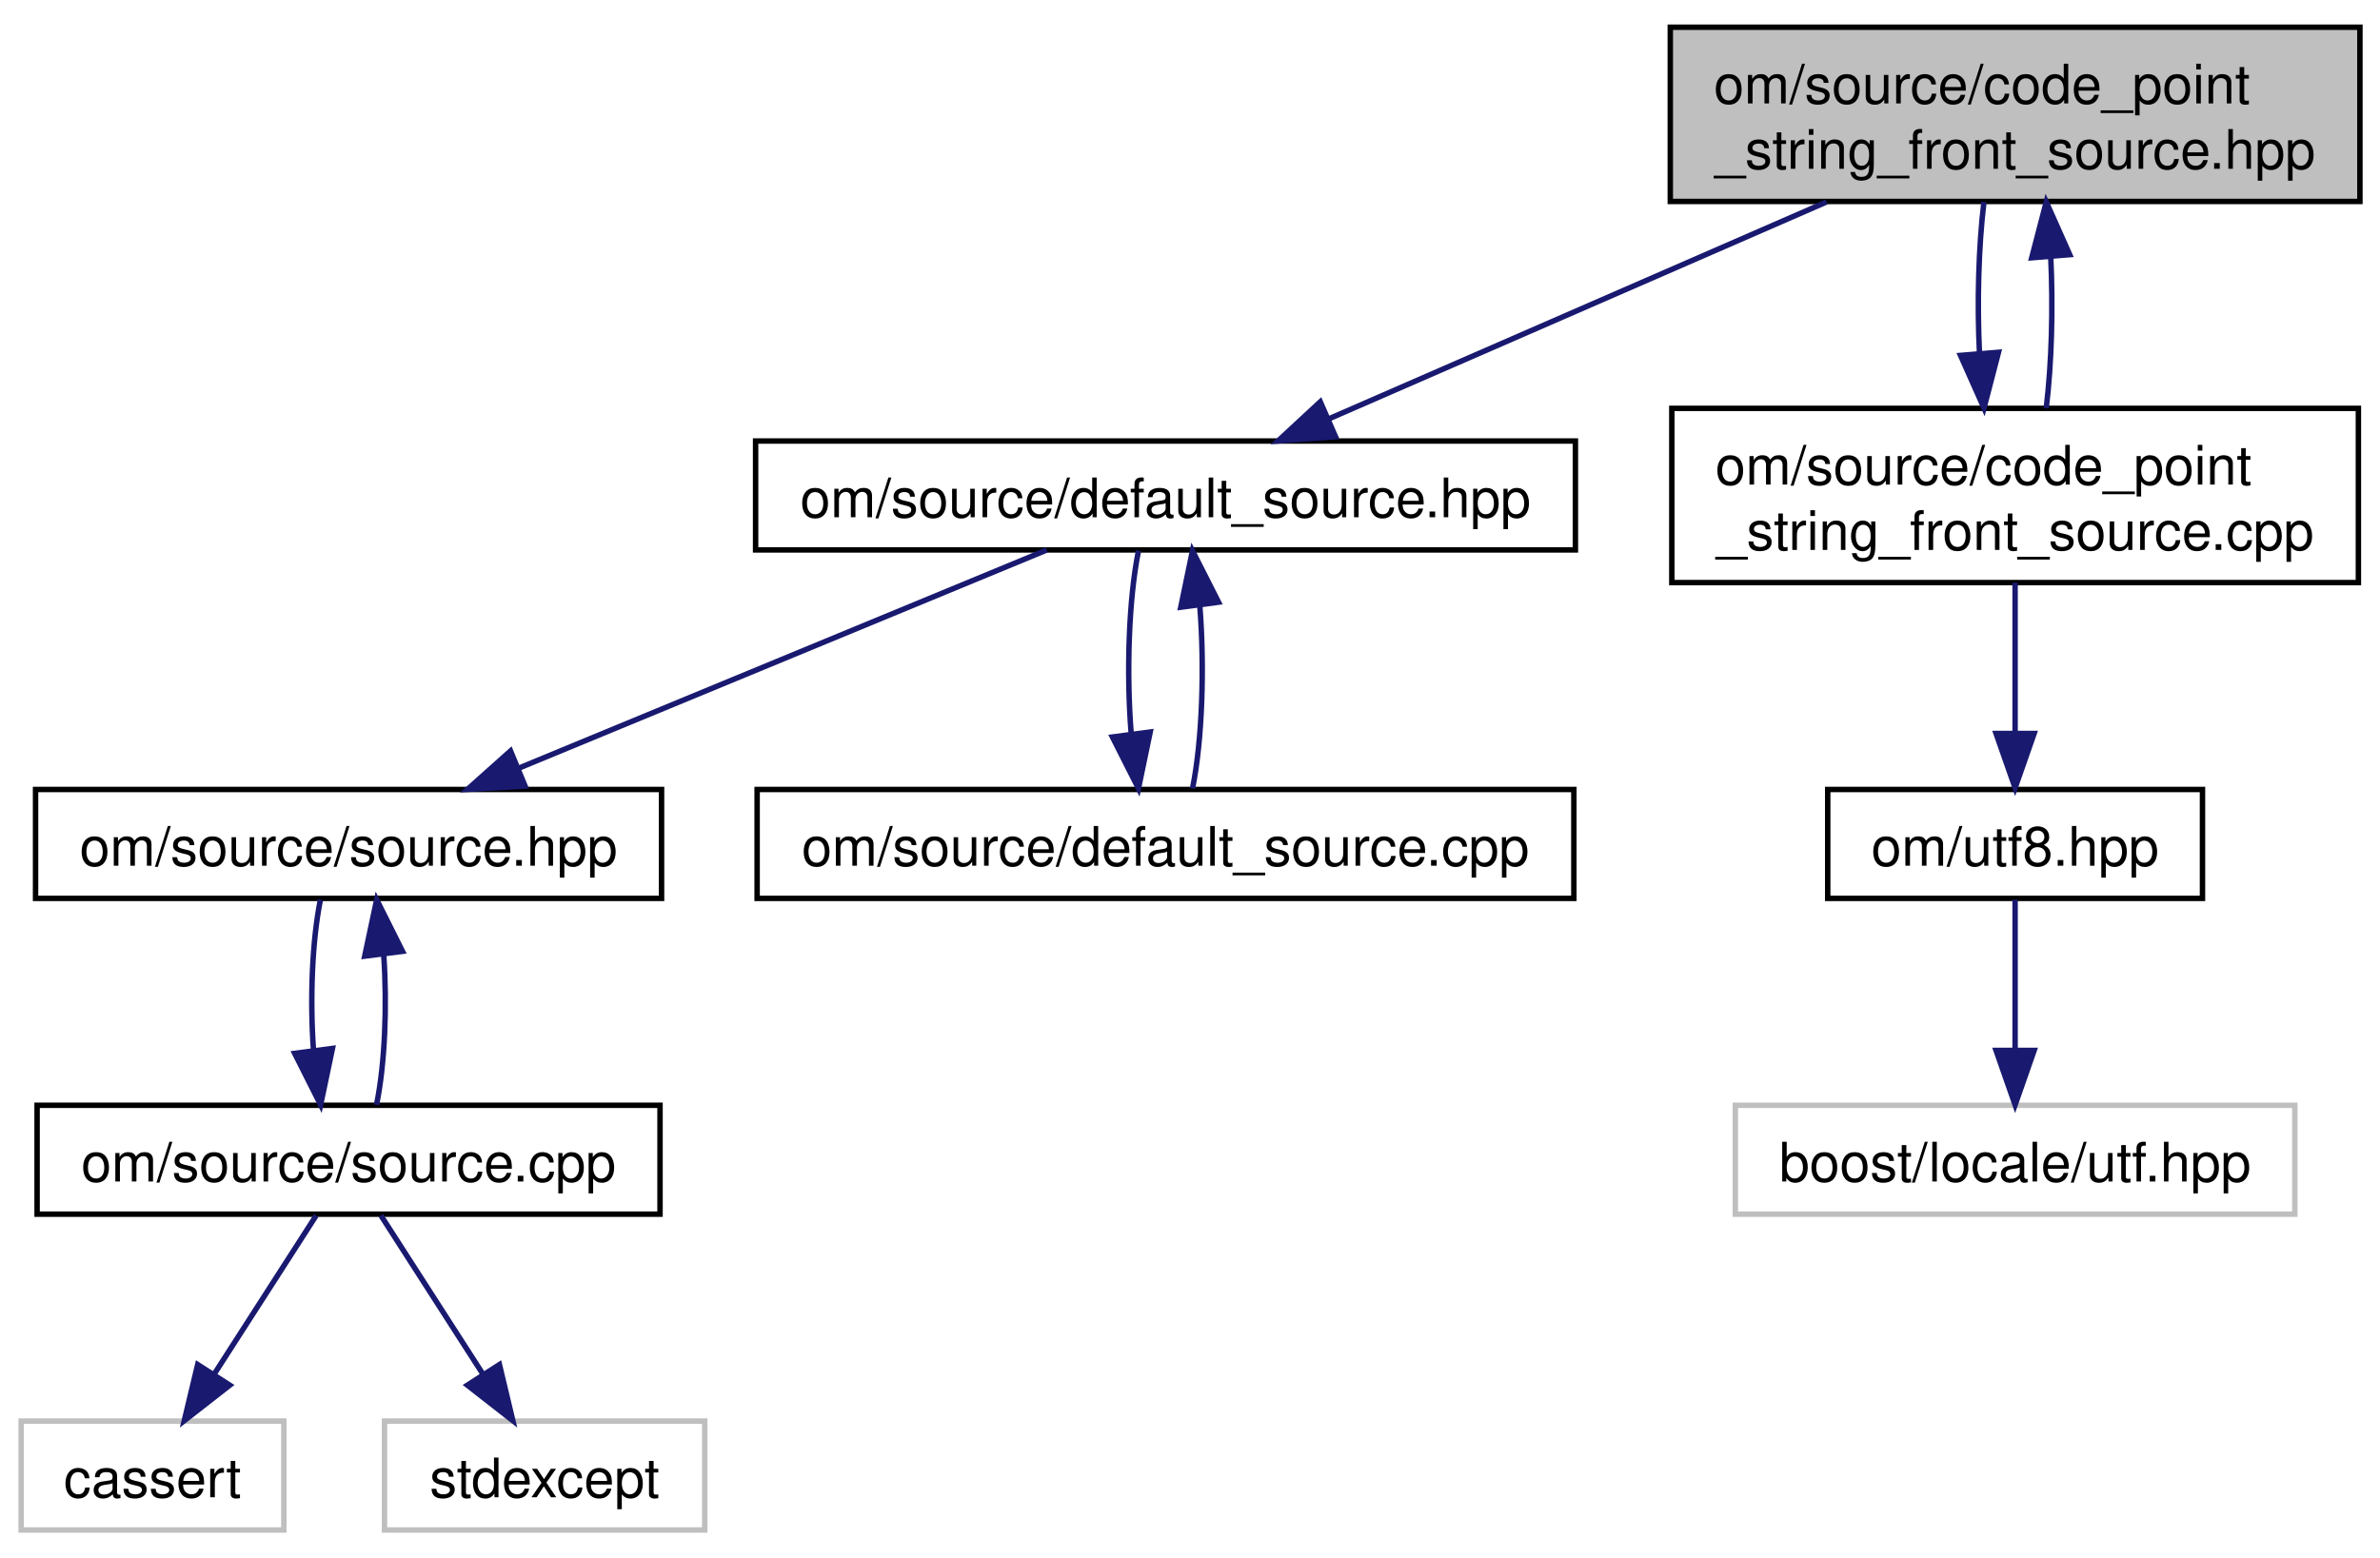
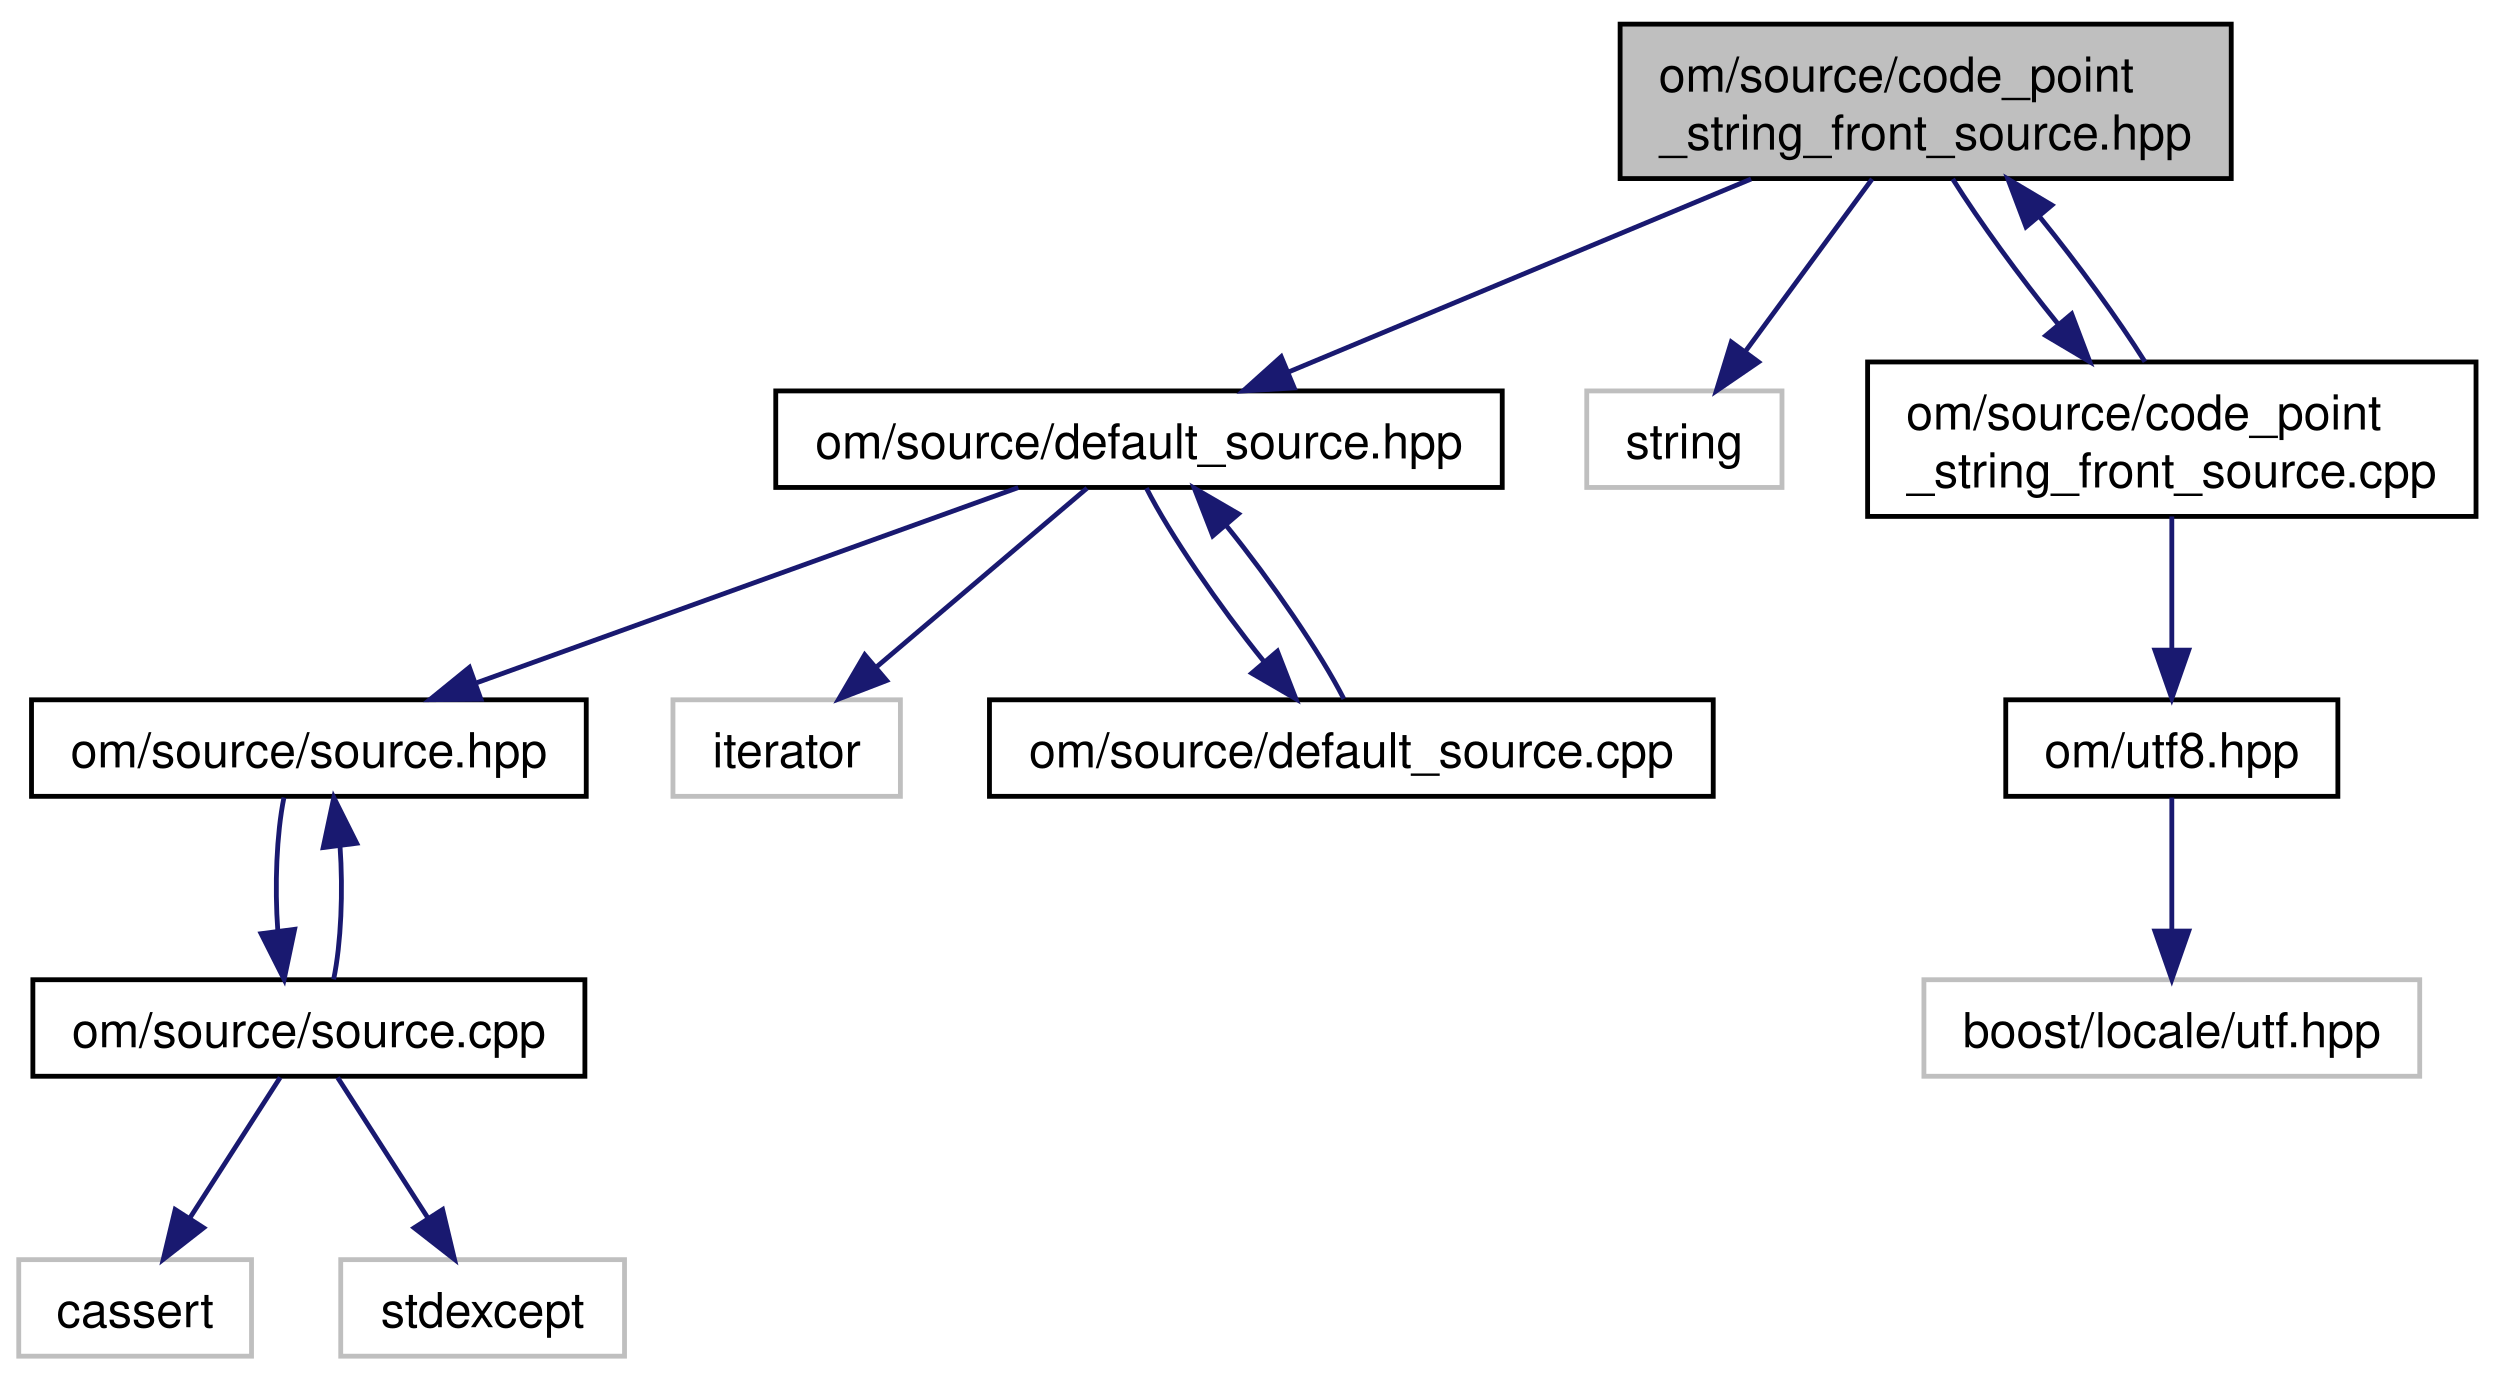
- <svg xmlns="http://www.w3.org/2000/svg" xmlns:xlink="http://www.w3.org/1999/xlink" width="437pt" height="286pt" viewBox="0.00 0.00 437.00 286.00">
+ <svg xmlns="http://www.w3.org/2000/svg" xmlns:xlink="http://www.w3.org/1999/xlink" width="518pt" height="286pt" viewBox="0.00 0.00 518.00 286.00">
  <g id="graph0" class="graph" transform="scale(1 1) rotate(0) translate(4 282)">
    <g id="node1" class="node">
-       <polygon fill="#bfbfbf" stroke="black" points="302.688,-245 302.688,-277 429.312,-277 429.312,-245 302.688,-245" />
-       <text text-anchor="start" x="310.688" y="-263" font-family="Helvetica,sans-Serif" font-size="10.00">om/source/code_point</text>
-       <text text-anchor="middle" x="366" y="-251" font-family="Helvetica,sans-Serif" font-size="10.00">_string_front_source.hpp</text>
+       <polygon fill="#bfbfbf" stroke="black" points="331.688,-245 331.688,-277 458.312,-277 458.312,-245 331.688,-245" />
+       <text text-anchor="start" x="339.688" y="-263" font-family="Helvetica,sans-Serif" font-size="10.00">om/source/code_point</text>
+       <text text-anchor="middle" x="395" y="-251" font-family="Helvetica,sans-Serif" font-size="10.00">_string_front_source.hpp</text>
    </g>
    <g id="node2" class="node">
      <g id="a_node2">
        <a xlink:href="default__source_8hpp.html" target="_top" xlink:title="Om header file. ">
-           <polygon fill="none" stroke="black" points="134.737,-181 134.737,-201 285.263,-201 285.263,-181 134.737,-181" />
-           <text text-anchor="middle" x="210" y="-187" font-family="Helvetica,sans-Serif" font-size="10.00">om/source/default_source.hpp</text>
+           <polygon fill="none" stroke="black" points="156.737,-181 156.737,-201 307.263,-201 307.263,-181 156.737,-181" />
+           <text text-anchor="middle" x="232" y="-187" font-family="Helvetica,sans-Serif" font-size="10.00">om/source/default_source.hpp</text>
        </a>
      </g>
    </g>
    <g id="edge1" class="edge">
-       <path fill="none" stroke="midnightblue" d="M331.379,-244.909C303.998,-232.973 266.161,-216.48 240.044,-205.096" />
-       <polygon fill="midnightblue" stroke="midnightblue" points="241.221,-201.791 230.655,-201.004 238.424,-208.208 241.221,-201.791" />
+       <path fill="none" stroke="midnightblue" d="M358.825,-244.909C330.09,-232.921 290.332,-216.335 263.033,-204.946" />
+       <polygon fill="midnightblue" stroke="midnightblue" points="264.159,-201.624 253.582,-201.004 261.464,-208.084 264.159,-201.624" />
    </g>
-     <g id="node8" class="node">
-       <g id="a_node8">
+     <g id="node9" class="node">
+       <polygon fill="none" stroke="#bfbfbf" points="324.773,-181 324.773,-201 365.227,-201 365.227,-181 324.773,-181" />
+       <text text-anchor="middle" x="345" y="-187" font-family="Helvetica,sans-Serif" font-size="10.00">string</text>
+     </g>
+     <g id="edge10" class="edge">
+       <path fill="none" stroke="midnightblue" d="M383.903,-244.909C376.171,-234.393 365.838,-220.339 357.764,-209.359" />
+       <polygon fill="midnightblue" stroke="midnightblue" points="360.364,-206.987 351.62,-201.004 354.724,-211.133 360.364,-206.987" />
+     </g>
+     <g id="node10" class="node">
+       <g id="a_node10">
        <a xlink:href="code__point__string__front__source_8cpp.html" target="_top" xlink:title="Om source file. ">
-           <polygon fill="none" stroke="black" points="302.968,-175 302.968,-207 429.032,-207 429.032,-175 302.968,-175" />
-           <text text-anchor="start" x="310.968" y="-193" font-family="Helvetica,sans-Serif" font-size="10.00">om/source/code_point</text>
-           <text text-anchor="middle" x="366" y="-181" font-family="Helvetica,sans-Serif" font-size="10.00">_string_front_source.cpp</text>
+           <polygon fill="none" stroke="black" points="382.968,-175 382.968,-207 509.032,-207 509.032,-175 382.968,-175" />
+           <text text-anchor="start" x="390.968" y="-193" font-family="Helvetica,sans-Serif" font-size="10.00">om/source/code_point</text>
+           <text text-anchor="middle" x="446" y="-181" font-family="Helvetica,sans-Serif" font-size="10.00">_string_front_source.cpp</text>
        </a>
      </g>
    </g>
-     <g id="edge9" class="edge">
-       <path fill="none" stroke="midnightblue" d="M360.28,-244.909C359.281,-236.721 359.009,-226.389 359.463,-217.032" />
-       <polygon fill="midnightblue" stroke="midnightblue" points="362.953,-217.303 360.285,-207.049 355.976,-216.728 362.953,-217.303" />
+     <g id="edge11" class="edge">
+       <path fill="none" stroke="midnightblue" d="M400.599,-244.909C406.127,-236.105 414.356,-224.821 422.375,-214.937" />
+       <polygon fill="midnightblue" stroke="midnightblue" points="425.248,-216.958 428.998,-207.049 419.887,-212.457 425.248,-216.958" />
    </g>
    <g id="node3" class="node">
      <g id="a_node3">
        <a xlink:href="source_2source_8hpp.html" target="_top" xlink:title="Om header file. ">
          <polygon fill="none" stroke="black" points="2.53,-117 2.53,-137 117.47,-137 117.47,-117 2.53,-117" />
          <text text-anchor="middle" x="60" y="-123" font-family="Helvetica,sans-Serif" font-size="10.00">om/source/source.hpp</text>
        </a>
      </g>
    </g>
    <g id="edge2" class="edge">
-       <path fill="none" stroke="midnightblue" d="M188.189,-180.985C162.638,-170.424 120.119,-152.849 91.113,-140.86" />
-       <polygon fill="midnightblue" stroke="midnightblue" points="92.416,-137.612 81.838,-137.026 89.742,-144.081 92.416,-137.612" />
+       <path fill="none" stroke="midnightblue" d="M206.99,-180.985C177.437,-170.332 128.087,-152.543 94.812,-140.548" />
+       <polygon fill="midnightblue" stroke="midnightblue" points="95.635,-137.125 85.04,-137.026 93.261,-143.71 95.635,-137.125" />
    </g>
    <g id="node7" class="node">
-       <g id="a_node7">
+       <polygon fill="none" stroke="#bfbfbf" points="135.438,-117 135.438,-137 182.562,-137 182.562,-117 135.438,-117" />
+       <text text-anchor="middle" x="159" y="-123" font-family="Helvetica,sans-Serif" font-size="10.00">iterator</text>
+     </g>
+     <g id="edge7" class="edge">
+       <path fill="none" stroke="midnightblue" d="M221.229,-180.852C209.799,-171.144 191.521,-155.62 177.725,-143.903" />
+       <polygon fill="midnightblue" stroke="midnightblue" points="179.703,-140.992 169.816,-137.186 175.172,-146.327 179.703,-140.992" />
+     </g>
+     <g id="node8" class="node">
+       <g id="a_node8">
        <a xlink:href="default__source_8cpp.html" target="_top" xlink:title="Om source file. ">
-           <polygon fill="none" stroke="black" points="135.018,-117 135.018,-137 284.982,-137 284.982,-117 135.018,-117" />
-           <text text-anchor="middle" x="210" y="-123" font-family="Helvetica,sans-Serif" font-size="10.00">om/source/default_source.cpp</text>
+           <polygon fill="none" stroke="black" points="201.018,-117 201.018,-137 350.982,-137 350.982,-117 201.018,-117" />
+           <text text-anchor="middle" x="276" y="-123" font-family="Helvetica,sans-Serif" font-size="10.00">om/source/default_source.cpp</text>
        </a>
      </g>
    </g>
-     <g id="edge7" class="edge">
-       <path fill="none" stroke="midnightblue" d="M205.045,-180.852C203.252,-172.06 202.802,-158.498 203.696,-147.313" />
-       <polygon fill="midnightblue" stroke="midnightblue" points="207.194,-147.559 205.037,-137.186 200.254,-146.64 207.194,-147.559" />
+     <g id="edge8" class="edge">
+       <path fill="none" stroke="midnightblue" d="M233.537,-180.852C238.308,-171.419 248.522,-156.495 257.914,-144.907" />
+       <polygon fill="midnightblue" stroke="midnightblue" points="260.678,-147.06 264.518,-137.186 255.358,-142.51 260.678,-147.06" />
    </g>
    <g id="node4" class="node">
      <g id="a_node4">
        <a xlink:href="source_2source_8cpp.html" target="_top" xlink:title="Om source file. ">
          <polygon fill="none" stroke="black" points="2.811,-59 2.811,-79 117.189,-79 117.189,-59 2.811,-59" />
          <text text-anchor="middle" x="60" y="-65" font-family="Helvetica,sans-Serif" font-size="10.00">om/source/source.cpp</text>
        </a>
      </g>
    </g>
    <g id="edge3" class="edge">
      <path fill="none" stroke="midnightblue" d="M54.834,-116.753C53.308,-109.25 52.884,-98.424 53.564,-89.078" />
      <polygon fill="midnightblue" stroke="midnightblue" points="57.046,-89.444 54.869,-79.075 50.105,-88.538 57.046,-89.444" />
    </g>
    <g id="edge6" class="edge">
      <path fill="none" stroke="midnightblue" d="M65.131,-79.075C66.674,-86.526 67.114,-97.338 66.451,-106.707" />
      <polygon fill="midnightblue" stroke="midnightblue" points="62.963,-106.389 65.166,-116.753 69.907,-107.278 62.963,-106.389" />
    </g>
    <g id="node5" class="node">
      <polygon fill="none" stroke="#bfbfbf" points="-0.116,-1 -0.116,-21 48.116,-21 48.116,-1 -0.116,-1" />
      <text text-anchor="middle" x="24" y="-7" font-family="Helvetica,sans-Serif" font-size="10.00">cassert</text>
    </g>
    <g id="edge4" class="edge">
      <path fill="none" stroke="midnightblue" d="M54.055,-58.753C48.97,-50.843 41.51,-39.237 35.294,-29.568" />
      <polygon fill="midnightblue" stroke="midnightblue" points="38.186,-27.594 29.834,-21.075 32.297,-31.38 38.186,-27.594" />
    </g>
    <g id="node6" class="node">
      <polygon fill="none" stroke="#bfbfbf" points="66.599,-1 66.599,-21 125.401,-21 125.401,-1 66.599,-1" />
      <text text-anchor="middle" x="96" y="-7" font-family="Helvetica,sans-Serif" font-size="10.00">stdexcept</text>
    </g>
    <g id="edge5" class="edge">
      <path fill="none" stroke="midnightblue" d="M65.945,-58.753C71.03,-50.843 78.49,-39.237 84.706,-29.568" />
      <polygon fill="midnightblue" stroke="midnightblue" points="87.703,-31.38 90.166,-21.075 81.814,-27.594 87.703,-31.38" />
    </g>
-     <g id="edge8" class="edge">
-       <path fill="none" stroke="midnightblue" d="M214.963,-137.186C216.752,-145.991 217.198,-159.557 216.3,-170.735" />
-       <polygon fill="midnightblue" stroke="midnightblue" points="212.804,-170.478 214.955,-180.852 219.743,-171.4 212.804,-170.478" />
+     <g id="edge9" class="edge">
+       <path fill="none" stroke="midnightblue" d="M274.444,-137.186C269.659,-146.633 259.438,-161.56 250.049,-173.139" />
+       <polygon fill="midnightblue" stroke="midnightblue" points="247.291,-170.978 243.448,-180.852 252.609,-175.53 247.291,-170.978" />
    </g>
-     <g id="edge12" class="edge">
-       <path fill="none" stroke="midnightblue" d="M371.715,-207.049C372.716,-215.229 372.991,-225.56 372.539,-234.92" />
-       <polygon fill="midnightblue" stroke="midnightblue" points="369.049,-234.656 371.72,-244.909 376.026,-235.228 369.049,-234.656" />
+     <g id="edge14" class="edge">
+       <path fill="none" stroke="midnightblue" d="M440.428,-207.049C434.908,-215.845 426.683,-227.127 418.663,-237.015" />
+       <polygon fill="midnightblue" stroke="midnightblue" points="415.786,-234.999 412.039,-244.909 421.148,-239.499 415.786,-234.999" />
    </g>
-     <g id="node9" class="node">
-       <g id="a_node9">
+     <g id="node11" class="node">
+       <g id="a_node11">
        <a xlink:href="utf8_8hpp.html" target="_top" xlink:title="Om header file. ">
-           <polygon fill="none" stroke="black" points="331.594,-117 331.594,-137 400.406,-137 400.406,-117 331.594,-117" />
-           <text text-anchor="middle" x="366" y="-123" font-family="Helvetica,sans-Serif" font-size="10.00">om/utf8.hpp</text>
+           <polygon fill="none" stroke="black" points="411.594,-117 411.594,-137 480.406,-137 480.406,-117 411.594,-117" />
+           <text text-anchor="middle" x="446" y="-123" font-family="Helvetica,sans-Serif" font-size="10.00">om/utf8.hpp</text>
        </a>
      </g>
    </g>
-     <g id="edge10" class="edge">
-       <path fill="none" stroke="midnightblue" d="M366,-174.992C366,-166.726 366,-156.373 366,-147.489" />
-       <polygon fill="midnightblue" stroke="midnightblue" points="369.5,-147.29 366,-137.29 362.5,-147.29 369.5,-147.29" />
+     <g id="edge12" class="edge">
+       <path fill="none" stroke="midnightblue" d="M446,-174.992C446,-166.726 446,-156.373 446,-147.489" />
+       <polygon fill="midnightblue" stroke="midnightblue" points="449.5,-147.29 446,-137.29 442.5,-147.29 449.5,-147.29" />
    </g>
-     <g id="node10" class="node">
-       <polygon fill="none" stroke="#bfbfbf" points="314.636,-59 314.636,-79 417.364,-79 417.364,-59 314.636,-59" />
-       <text text-anchor="middle" x="366" y="-65" font-family="Helvetica,sans-Serif" font-size="10.00">boost/locale/utf.hpp</text>
+     <g id="node12" class="node">
+       <polygon fill="none" stroke="#bfbfbf" points="394.636,-59 394.636,-79 497.364,-79 497.364,-59 394.636,-59" />
+       <text text-anchor="middle" x="446" y="-65" font-family="Helvetica,sans-Serif" font-size="10.00">boost/locale/utf.hpp</text>
    </g>
-     <g id="edge11" class="edge">
-       <path fill="none" stroke="midnightblue" d="M366,-116.753C366,-109.25 366,-98.424 366,-89.078" />
-       <polygon fill="midnightblue" stroke="midnightblue" points="369.5,-89.075 366,-79.075 362.5,-89.075 369.5,-89.075" />
+     <g id="edge13" class="edge">
+       <path fill="none" stroke="midnightblue" d="M446,-116.753C446,-109.25 446,-98.424 446,-89.078" />
+       <polygon fill="midnightblue" stroke="midnightblue" points="449.5,-89.075 446,-79.075 442.5,-89.075 449.5,-89.075" />
    </g>
  </g>
</svg>
